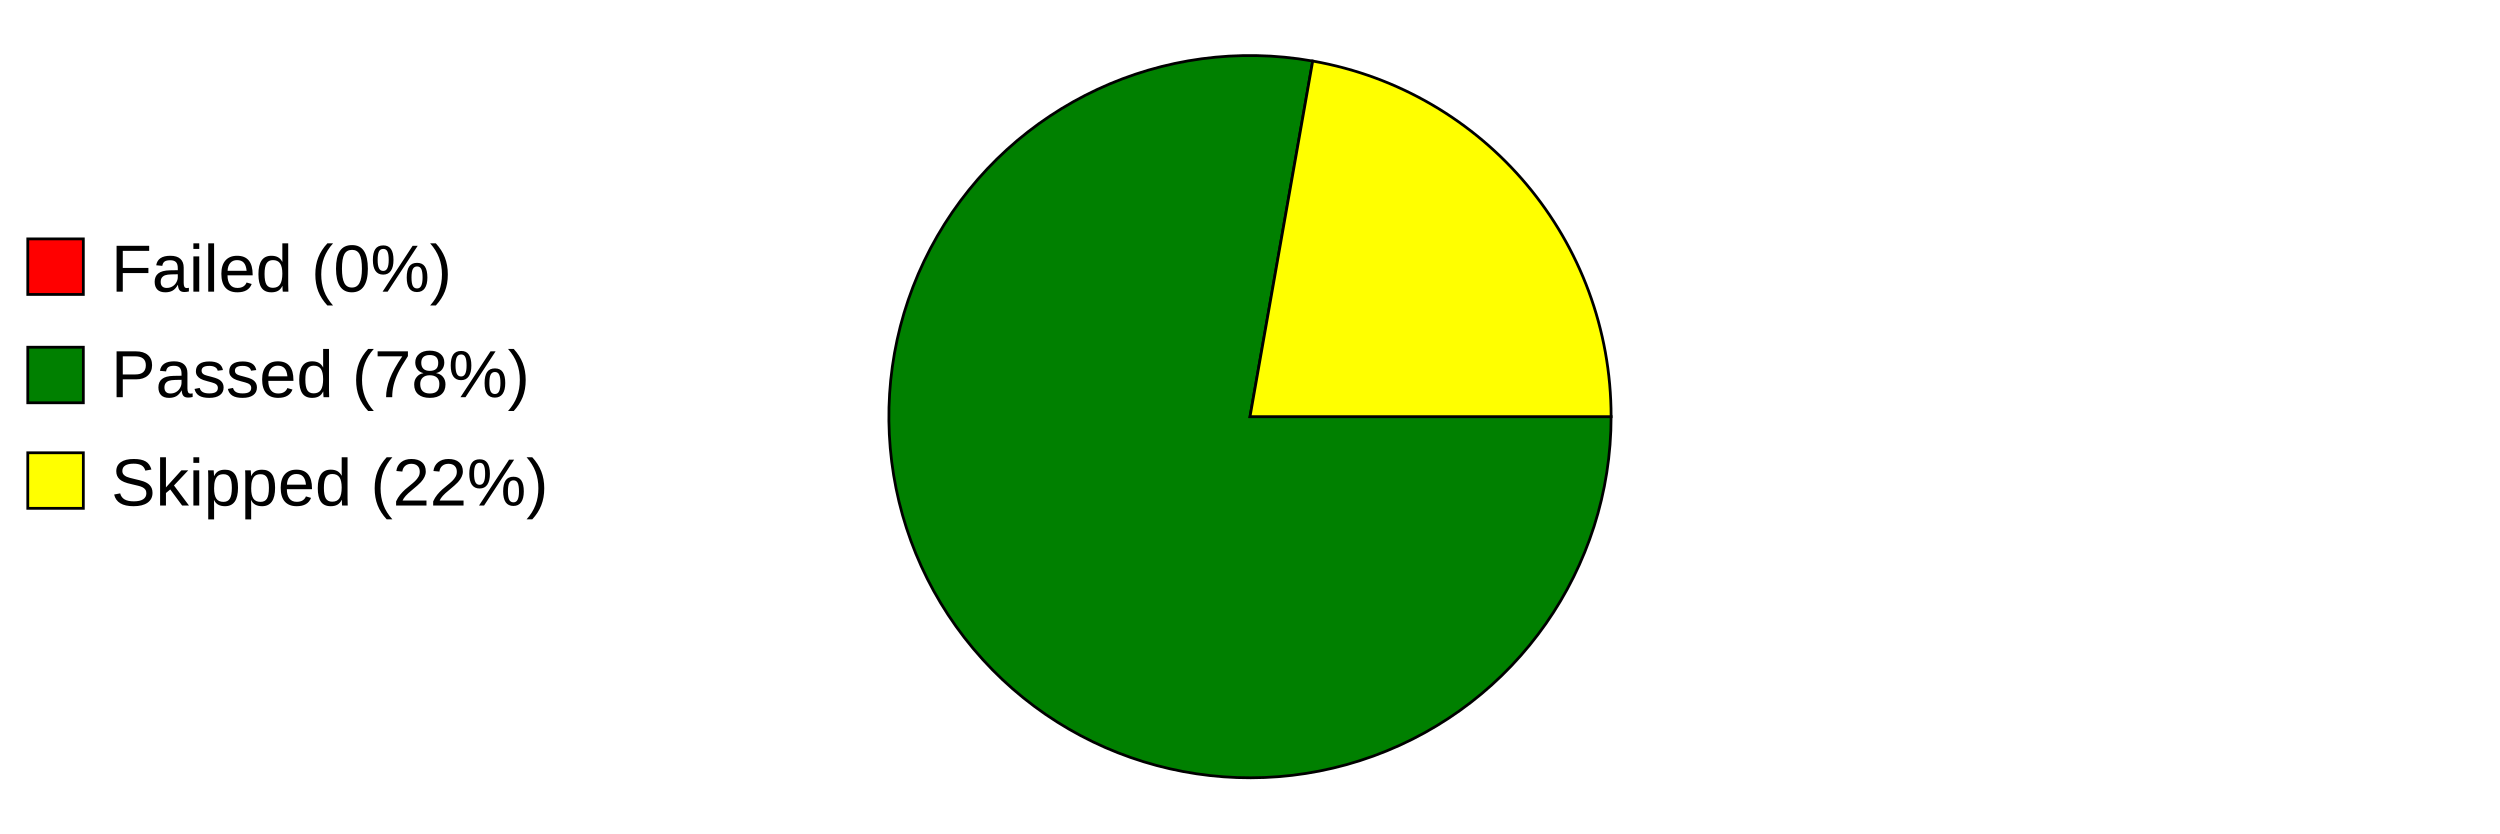
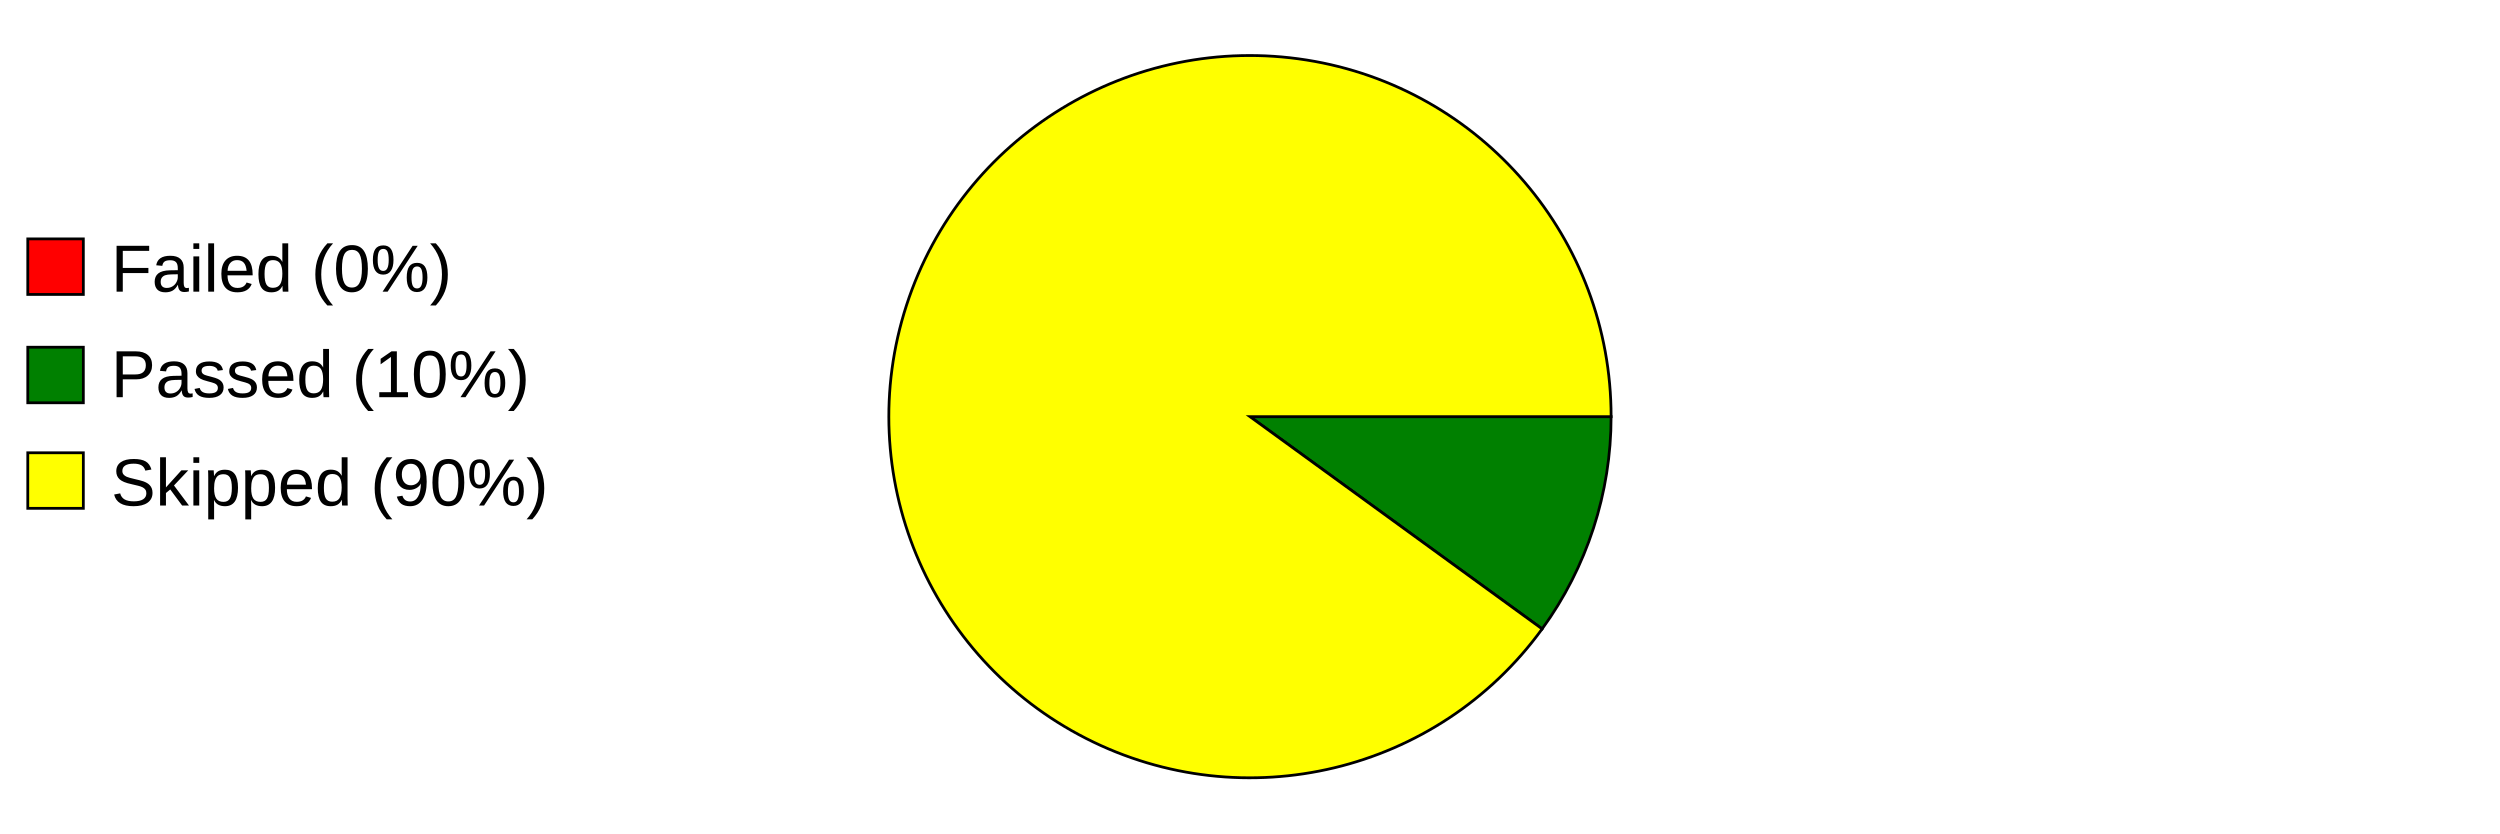
<svg xmlns="http://www.w3.org/2000/svg" preserveAspectRatio="xMidYMid meet" width="600" height="200" viewBox="0 0 900 300">
  <defs>
    <style type="text/css">
                        
				            .axistitle { font-weight:bold; font-size:24px; font-family:Arial; text-anchor:middle; }
				            .xgrid, .ygrid, .legendtext { font-weight:normal; font-size:24px; font-family:Arial; }
				            .xgrid {text-anchor:middle;}
				            .ygrid {text-anchor:end;}
				            .gridline { stroke:black; stroke-width:1; }
				            .values { fill:black; stroke:none; text-anchor:middle; font-size:12px; font-weight:bold; }
	   		            
                    </style>
  </defs>
  <svg id="graphzone" preserveAspectRatio="xMidYMid meet" x="0" y="0">
    <rect style="fill:red;stroke-width:1;stroke:black;" x="10" y="86" width="20" height="20" />
    <text class="legendtext" x="40" y="105">Failed (0%)
                    </text>
    <rect style="fill:green;stroke-width:1;stroke:black;" x="10" y="125" width="20" height="20" />
-     <text class="legendtext" x="40" y="143">Passed (78%)
+     <text class="legendtext" x="40" y="143">Passed (10%)
                    </text>
    <rect style="fill:yellow;stroke-width:1;stroke:black;" x="10" y="163" width="20" height="20" />
-     <text class="legendtext" x="40" y="182">Skipped (22%)
+     <text class="legendtext" x="40" y="182">Skipped (90%)
                    </text>
    <g style="stroke:black;stroke-width:1" transform="translate(450,150)">
-       <g style="fill:green" transform="rotate(-80)">
-         <path d="M 0 0 h 130 A 130,130 0,1,0 22.574,128.025 z" />
+       <g style="fill:green" transform="rotate(-324)">
+         <path d="M 0 0 h 130 A 130,130 0,0,0 105.172,-76.412 z" />
      </g>
      <g style="fill:yellow" transform="rotate(360)">
-         <path d="M 0 0 h 130 A 130,130 0,0,0 22.574,-128.025 z" />
+         <path d="M 0 0 h 130 A 130,130 0,1,0 105.172,76.412 z" />
      </g>
    </g>
  </svg>
</svg>
